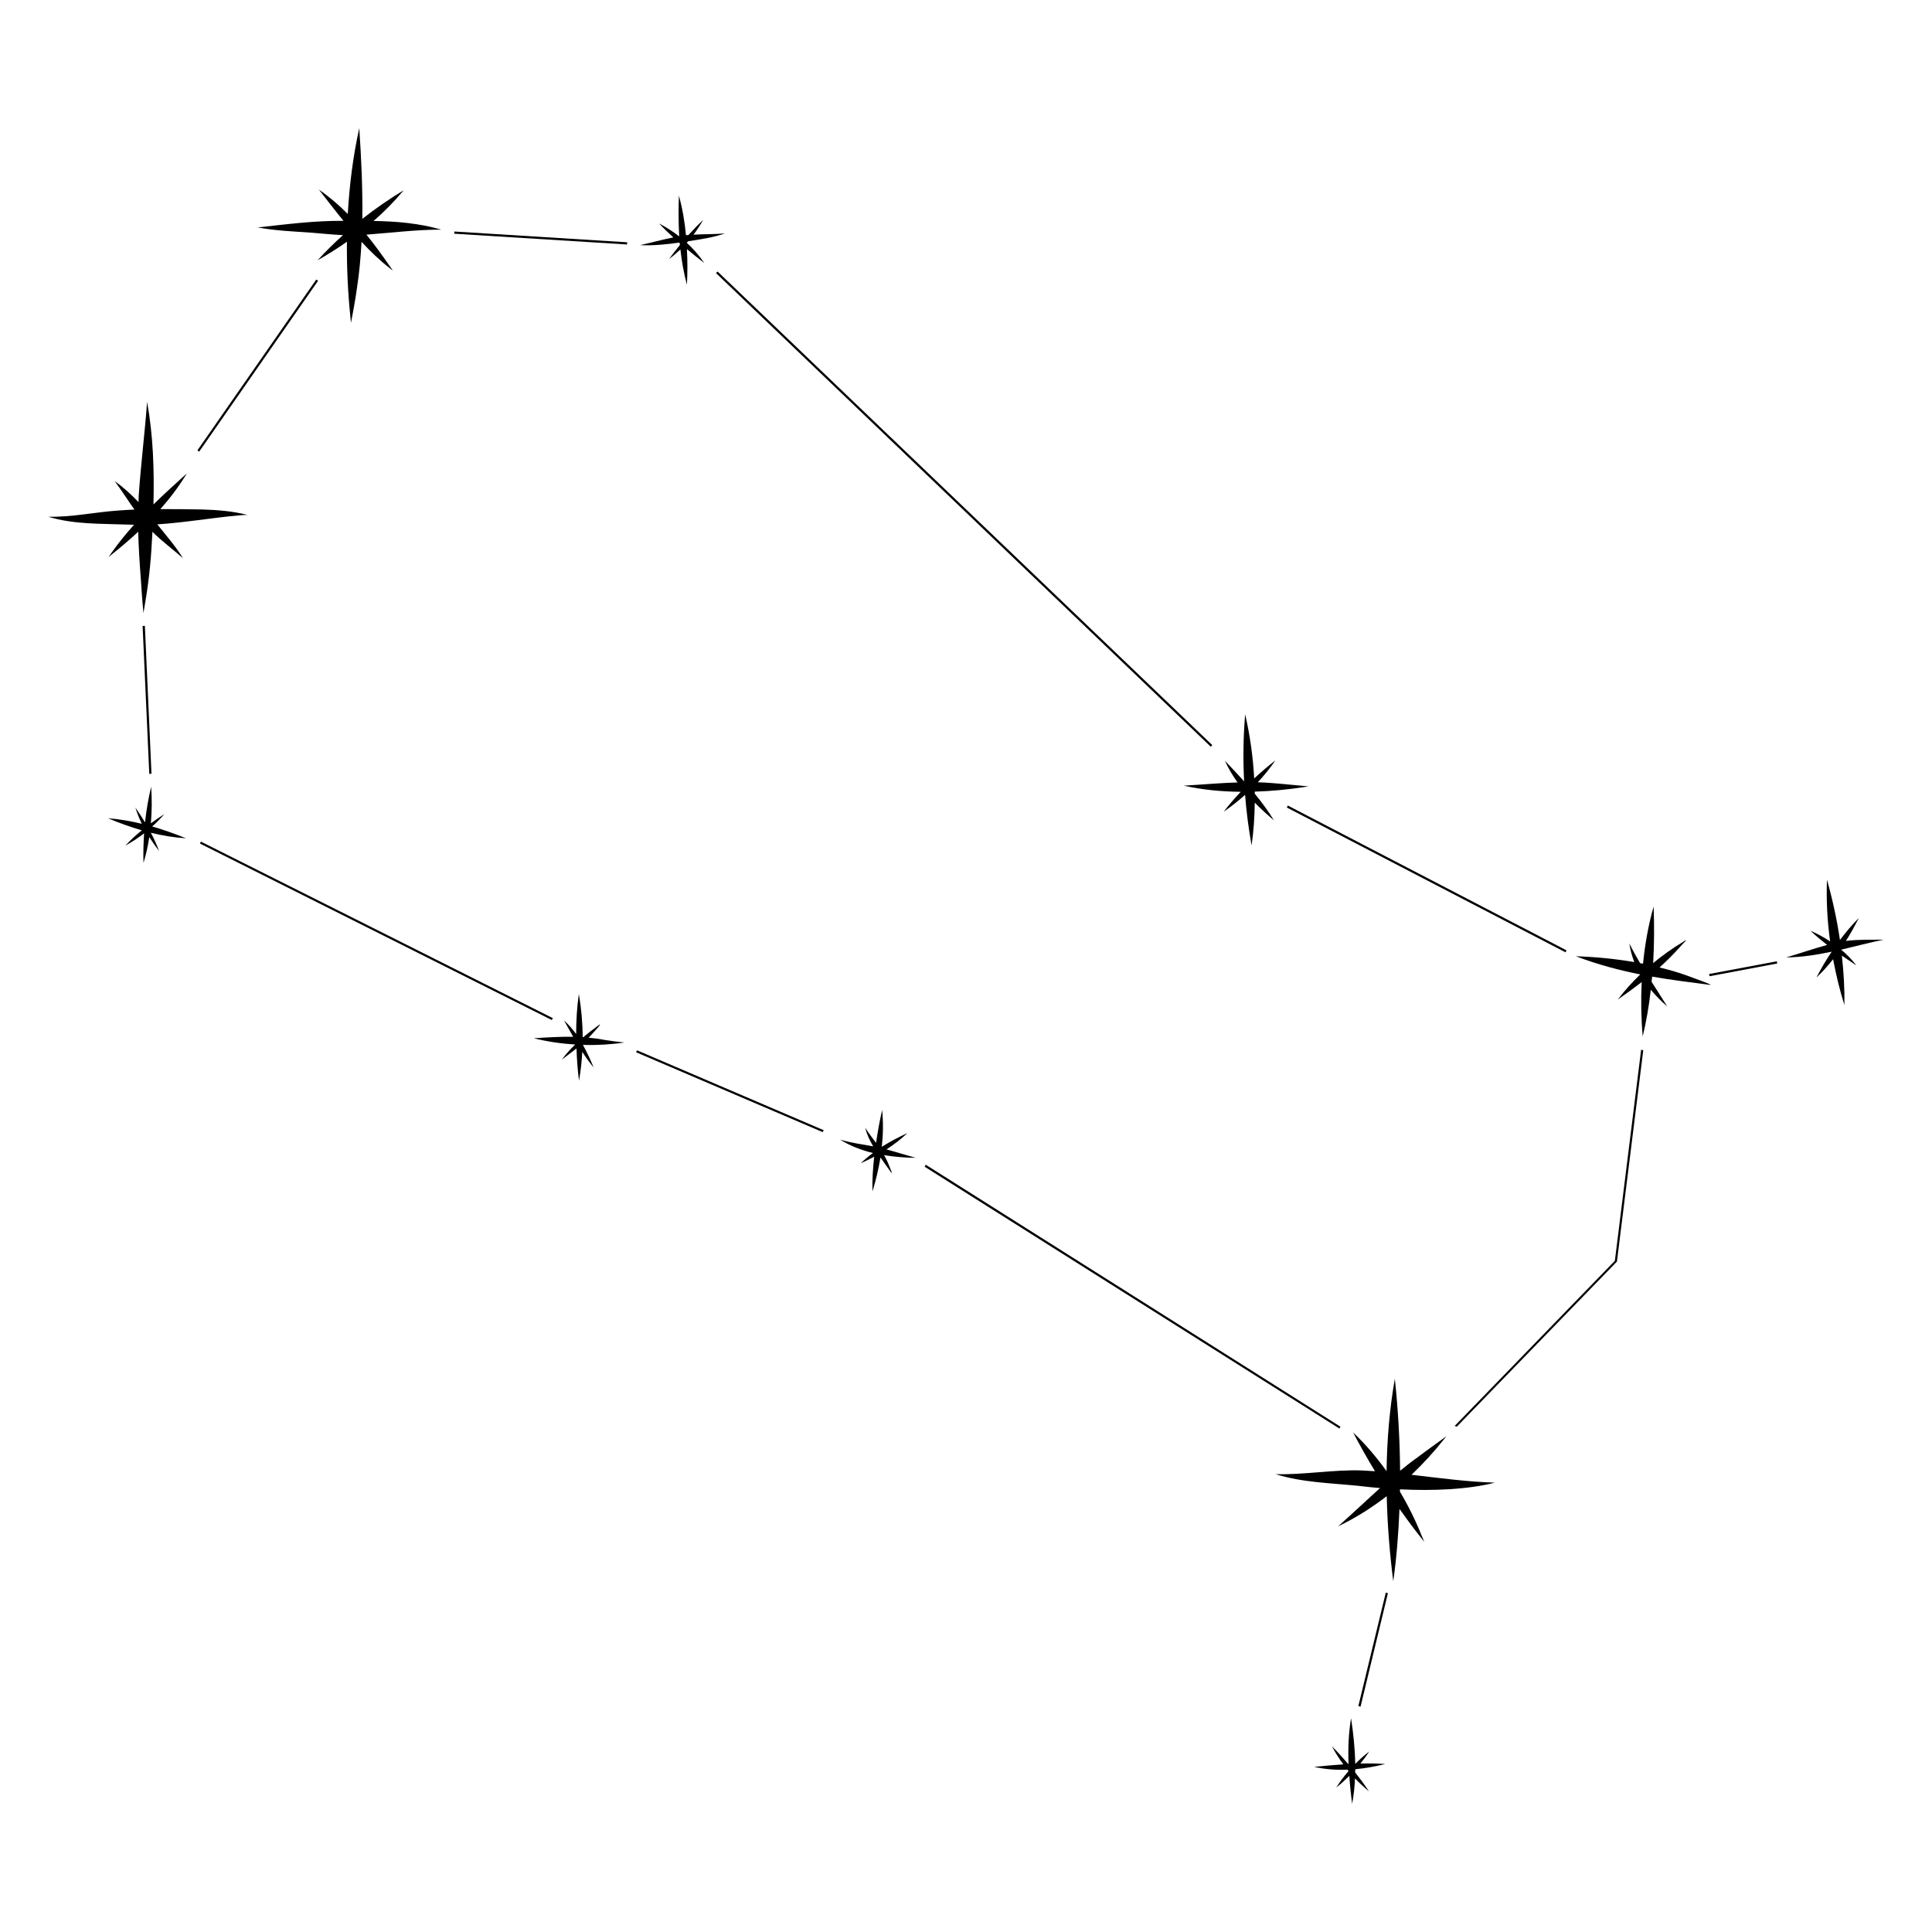
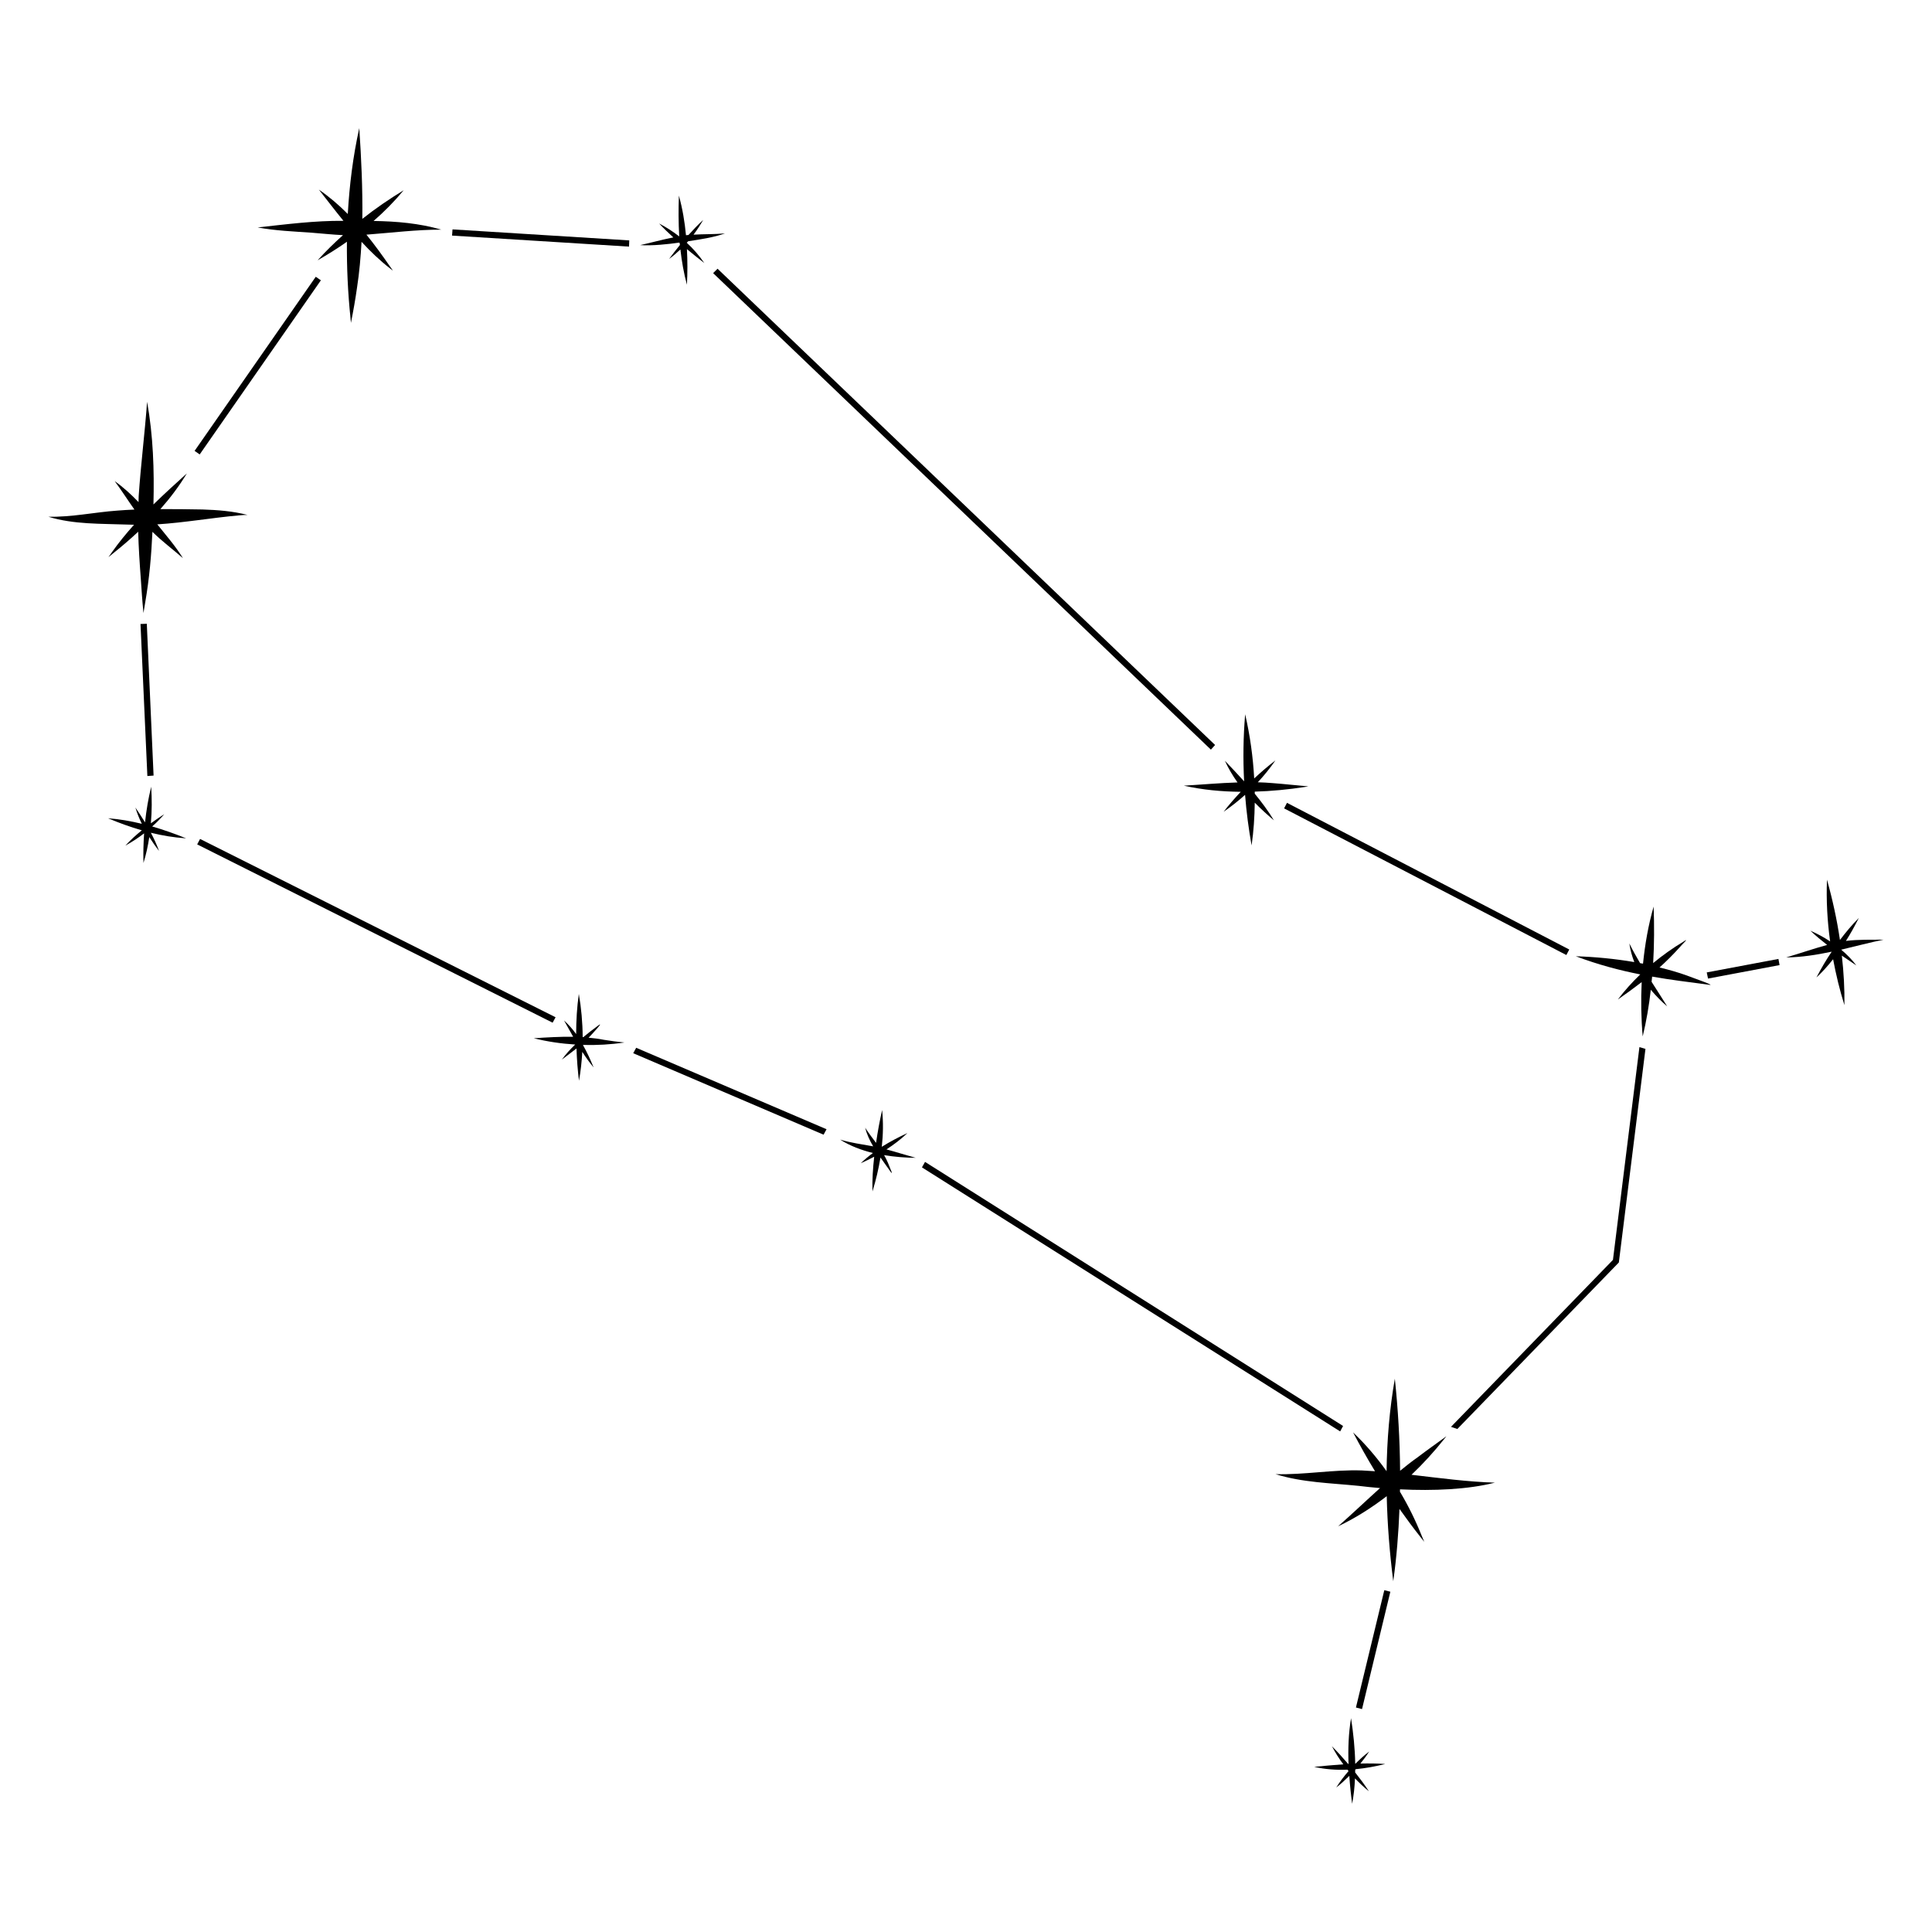
<svg xmlns="http://www.w3.org/2000/svg" width="128" zoomAndPan="magnify" viewBox="0 0 96 96" height="128" preserveAspectRatio="xMidYMid meet" version="1.0">
  <defs>
-     <clipPath id="0cfc9f63e4">
+     <clipPath id="4942d4b88b">
      <path d="M 2.312 19 L 13 19 L 13 31 L 2.312 31 Z M 2.312 19 " clip-rule="nonzero" />
    </clipPath>
-     <clipPath id="1c4e7a77d1">
+     <clipPath id="c03663c72d">
      <path d="M 12 6.367 L 22 6.367 L 22 17 L 12 17 Z M 12 6.367 " clip-rule="nonzero" />
    </clipPath>
-     <clipPath id="19d2b0886b">
+     <clipPath id="4a1fc13618">
      <path d="M 88 43 L 93.812 43 L 93.812 50 L 88 50 Z M 88 43 " clip-rule="nonzero" />
    </clipPath>
-     <clipPath id="3f9128f79b">
+     <clipPath id="ed57047df6">
      <path d="M 65 85 L 69 85 L 69 89.617 L 65 89.617 Z M 65 85 " clip-rule="nonzero" />
    </clipPath>
  </defs>
-   <g clip-path="url(#0cfc9f63e4)">
+   <g clip-path="url(#4942d4b88b)">
    <path fill="#000000" d="M 12.297 25.586 C 11.566 25.398 10.816 25.34 10.07 25.316 C 9.371 25.305 8.668 25.293 7.969 25.297 C 8.457 24.746 8.902 24.156 9.285 23.523 C 8.723 24.031 8.164 24.539 7.625 25.066 C 7.668 23.359 7.613 21.648 7.309 19.965 C 7.195 21.531 6.996 23.09 6.891 24.652 C 6.887 24.754 6.883 24.852 6.883 24.949 C 6.52 24.57 6.133 24.215 5.699 23.906 C 6.039 24.367 6.348 24.852 6.68 25.32 C 6.398 25.332 6.117 25.348 5.836 25.371 C 4.688 25.453 3.555 25.703 2.402 25.676 C 3.672 26.066 5.02 26.016 6.336 26.066 C 6.445 26.07 6.551 26.07 6.66 26.074 C 6.273 26.508 5.902 26.957 5.566 27.434 C 5.504 27.516 5.449 27.602 5.391 27.684 C 5.465 27.625 5.535 27.562 5.609 27.504 C 6.043 27.16 6.461 26.801 6.867 26.422 C 6.887 27.199 6.938 27.977 6.996 28.75 C 7.035 29.32 7.07 29.891 7.129 30.461 C 7.152 30.301 7.184 30.145 7.207 29.984 C 7.43 28.707 7.52 27.57 7.574 26.426 C 8.047 26.895 8.586 27.293 9.09 27.734 C 8.719 27.133 8.254 26.605 7.816 26.055 C 9.172 25.969 10.516 25.73 11.871 25.609 C 12.012 25.594 12.156 25.586 12.297 25.586 Z M 12.297 25.586 " fill-opacity="1" fill-rule="nonzero" />
  </g>
-   <g clip-path="url(#1c4e7a77d1)">
+   <g clip-path="url(#c03663c72d)">
    <path fill="#000000" d="M 18.207 11.66 C 19.449 11.566 20.68 11.41 21.93 11.41 C 20.832 11.094 19.699 10.996 18.562 10.98 C 19.098 10.516 19.598 10.008 20.059 9.453 C 19.348 9.887 18.656 10.359 18.004 10.875 C 18.023 9.371 17.953 7.867 17.852 6.367 C 17.539 7.773 17.363 9.199 17.281 10.633 C 16.84 10.188 16.367 9.781 15.844 9.422 C 16.242 9.926 16.641 10.453 17.066 10.973 C 15.637 10.961 14.223 11.145 12.805 11.301 C 13.688 11.465 14.586 11.5 15.477 11.562 C 16 11.602 16.52 11.66 17.043 11.684 C 16.602 12.078 16.18 12.492 15.781 12.934 C 16.281 12.648 16.77 12.344 17.238 12.012 C 17.227 13.281 17.285 14.555 17.418 15.82 C 17.426 15.895 17.43 15.969 17.438 16.043 C 17.555 15.457 17.66 14.871 17.742 14.281 C 17.859 13.527 17.922 12.773 17.965 12.016 C 18.406 12.496 18.883 12.953 19.402 13.355 C 19.441 13.387 19.484 13.418 19.527 13.449 C 19.473 13.379 19.422 13.305 19.371 13.23 C 19 12.695 18.617 12.164 18.207 11.66 Z M 18.207 11.66 " fill-opacity="1" fill-rule="nonzero" />
  </g>
  <path fill="#000000" d="M 34.125 12.062 C 34.148 12.039 34.172 12.016 34.195 11.988 C 34.816 11.891 35.438 11.805 36.023 11.598 C 35.504 11.645 34.98 11.629 34.461 11.66 C 34.637 11.426 34.797 11.18 34.941 10.926 C 34.684 11.168 34.441 11.418 34.211 11.676 C 34.168 11.68 34.129 11.684 34.086 11.688 C 34.023 11.023 33.914 10.367 33.734 9.719 C 33.711 10.391 33.711 11.066 33.75 11.738 C 33.75 11.738 33.746 11.738 33.742 11.742 C 33.434 11.5 33.102 11.289 32.75 11.105 C 32.977 11.348 33.215 11.574 33.457 11.797 C 32.902 11.906 32.359 12.059 31.809 12.18 C 32.414 12.219 33.215 12.133 33.75 12.055 C 33.758 12.062 33.766 12.07 33.773 12.078 C 33.777 12.109 33.781 12.141 33.785 12.172 C 33.602 12.402 33.418 12.633 33.246 12.867 C 33.445 12.723 33.633 12.562 33.809 12.395 C 33.875 12.988 33.977 13.574 34.133 14.148 C 34.164 13.559 34.164 12.969 34.133 12.379 C 34.418 12.613 34.707 12.848 34.996 13.07 C 34.746 12.699 34.449 12.363 34.125 12.062 Z M 34.125 12.062 " fill-opacity="1" fill-rule="nonzero" />
  <path fill="#000000" d="M 7.496 41.379 C 8.07 41.52 8.652 41.617 9.246 41.656 C 8.695 41.43 8.133 41.234 7.562 41.066 C 7.773 40.879 7.977 40.676 8.16 40.457 C 7.934 40.598 7.715 40.754 7.496 40.91 C 7.551 40.305 7.551 39.695 7.512 39.09 C 7.371 39.672 7.27 40.266 7.207 40.863 C 7.055 40.613 6.891 40.367 6.727 40.125 C 6.812 40.402 6.918 40.672 7.047 40.934 C 6.496 40.801 5.938 40.699 5.371 40.66 C 5.918 40.891 6.477 41.094 7.047 41.258 C 6.758 41.492 6.484 41.742 6.23 42.016 C 6.559 41.84 6.867 41.633 7.16 41.41 C 7.129 41.898 7.113 42.391 7.129 42.879 C 7.262 42.457 7.352 42.027 7.418 41.594 C 7.566 41.828 7.73 42.059 7.902 42.285 C 7.789 41.969 7.652 41.672 7.496 41.379 Z M 7.496 41.379 " fill-opacity="1" fill-rule="nonzero" />
  <path fill="#000000" d="M 28.965 51.922 C 29.656 51.941 30.352 51.902 31.027 51.801 C 30.656 51.766 30.371 51.723 30.008 51.668 C 29.758 51.617 29.504 51.586 29.246 51.562 C 29.27 51.539 29.293 51.52 29.312 51.496 C 29.465 51.332 30.117 50.637 29.648 51.016 C 29.422 51.18 29.199 51.352 28.984 51.535 C 28.973 51.535 28.965 51.531 28.953 51.531 C 28.949 50.805 28.883 50.086 28.762 49.387 C 28.668 50.051 28.629 50.715 28.629 51.383 C 28.453 51.141 28.258 50.914 28.027 50.707 C 28.18 50.977 28.328 51.25 28.48 51.516 C 27.828 51.508 27.176 51.547 26.523 51.59 C 27.195 51.758 27.887 51.859 28.582 51.902 C 28.34 52.133 28.113 52.379 27.918 52.652 C 28.172 52.457 28.406 52.285 28.645 52.098 C 28.664 52.633 28.703 53.172 28.77 53.703 C 28.855 53.227 28.906 52.746 28.934 52.266 C 29.105 52.535 29.289 52.793 29.496 53.039 C 29.34 52.66 29.168 52.281 28.965 51.922 Z M 28.965 51.922 " fill-opacity="1" fill-rule="nonzero" />
  <path fill="#000000" d="M 43.93 57.398 C 44.453 57.484 44.98 57.527 45.5 57.531 C 45.012 57.398 44.531 57.242 44.047 57.113 C 44.418 56.875 44.77 56.605 45.09 56.301 C 44.652 56.504 44.223 56.727 43.816 56.984 C 43.883 56.379 43.895 55.766 43.832 55.156 C 43.711 55.695 43.609 56.242 43.531 56.789 C 43.348 56.543 43.16 56.301 42.988 56.035 C 43.074 56.367 43.215 56.668 43.387 56.961 C 42.836 56.859 42.277 56.789 41.742 56.625 C 42.242 56.941 42.801 57.148 43.375 57.293 C 43.164 57.449 42.961 57.617 42.77 57.801 C 42.996 57.699 43.219 57.594 43.438 57.477 C 43.375 58.051 43.336 58.625 43.352 59.203 C 43.523 58.648 43.656 58.086 43.75 57.516 C 43.887 57.715 44.031 57.91 44.168 58.105 C 44.484 58.578 44.199 57.996 44.117 57.77 C 44.059 57.637 44 57.516 43.93 57.398 Z M 43.93 57.398 " fill-opacity="1" fill-rule="nonzero" />
  <path fill="#000000" d="M 64.852 39.102 C 64.906 39.09 64.957 39.082 65.012 39.074 C 64.426 39.027 63.84 38.957 63.258 38.914 C 63.004 38.891 62.75 38.879 62.5 38.871 C 62.816 38.531 63.109 38.168 63.375 37.785 C 63.008 38.062 62.66 38.367 62.32 38.68 C 62.262 37.609 62.113 36.543 61.871 35.492 C 61.777 36.613 61.762 37.727 61.82 38.824 C 61.508 38.48 61.188 38.137 60.863 37.801 C 61.039 38.184 61.25 38.539 61.492 38.879 C 60.602 38.906 59.711 38.988 58.824 39.039 C 59.75 39.246 60.699 39.336 61.652 39.344 C 61.355 39.664 61.066 39.988 60.801 40.336 C 61.176 40.078 61.531 39.797 61.867 39.496 C 61.934 40.348 62.043 41.184 62.191 42.008 C 62.293 41.305 62.34 40.594 62.348 39.883 C 62.648 40.191 62.969 40.484 63.301 40.762 C 63.016 40.293 62.691 39.859 62.348 39.438 C 62.348 39.406 62.348 39.371 62.348 39.336 C 63.184 39.312 64.027 39.23 64.852 39.102 Z M 64.852 39.102 " fill-opacity="1" fill-rule="nonzero" />
  <path fill="#000000" d="M 74.281 73.672 C 72.895 73.629 71.516 73.441 70.137 73.281 C 70.719 72.727 71.258 72.137 71.754 71.512 C 71.793 71.465 71.832 71.414 71.871 71.367 C 71.395 71.715 70.914 72.051 70.449 72.406 C 70.145 72.621 69.855 72.848 69.57 73.082 C 69.559 71.559 69.469 70.027 69.309 68.508 C 69.043 70.027 68.918 71.562 68.898 73.102 C 68.402 72.41 67.855 71.766 67.234 71.176 C 67.578 71.832 67.941 72.477 68.324 73.105 C 68.105 73.09 67.895 73.078 67.676 73.066 C 66.242 73.016 64.82 73.289 63.383 73.25 C 64.715 73.668 66.129 73.691 67.512 73.832 C 67.855 73.875 68.211 73.91 68.574 73.941 C 67.875 74.57 67.195 75.219 66.492 75.84 C 67.352 75.434 68.152 74.922 68.906 74.344 C 68.938 75.758 69.051 77.168 69.23 78.57 C 69.398 77.375 69.492 76.176 69.539 74.977 C 69.871 75.441 70.207 75.902 70.562 76.348 C 70.633 76.438 70.703 76.523 70.773 76.613 C 70.73 76.52 70.691 76.43 70.652 76.332 C 70.348 75.57 69.984 74.828 69.562 74.121 C 69.562 74.082 69.566 74.043 69.566 74.004 C 71.227 74.086 72.949 74.012 74.281 73.672 Z M 74.281 73.672 " fill-opacity="1" fill-rule="nonzero" />
  <path fill="#000000" d="M 83.82 48.473 C 83.375 48.312 82.918 48.184 82.461 48.074 C 82.805 47.762 83.141 47.43 83.473 47.059 C 83.582 46.922 83.988 46.555 83.645 46.793 C 83.117 47.109 82.617 47.465 82.145 47.855 C 82.199 46.922 82.203 45.984 82.168 45.047 C 81.902 45.977 81.738 46.926 81.641 47.883 C 81.594 47.875 81.543 47.867 81.496 47.859 C 81.309 47.539 81.125 47.215 80.961 46.879 C 81.008 47.203 81.094 47.512 81.207 47.805 C 80.246 47.641 79.273 47.547 78.301 47.516 C 79.43 47.941 80.477 48.215 81.504 48.418 C 81.102 48.805 80.727 49.219 80.391 49.664 C 80.805 49.375 81.195 49.094 81.574 48.801 C 81.531 49.703 81.547 50.605 81.625 51.5 C 81.809 50.734 81.941 49.961 82.027 49.18 C 82.277 49.477 82.547 49.758 82.844 50.008 C 82.59 49.598 82.324 49.195 82.066 48.785 C 82.074 48.699 82.086 48.613 82.094 48.527 C 83.016 48.691 83.934 48.801 84.879 48.926 C 85.395 49.027 84.008 48.551 83.82 48.473 Z M 83.82 48.473 " fill-opacity="1" fill-rule="nonzero" />
-   <g clip-path="url(#19d2b0886b)">
+   <g clip-path="url(#4a1fc13618)">
    <path fill="#000000" d="M 91.488 47.188 C 92.191 47.023 92.891 46.836 93.598 46.691 C 92.973 46.699 92.344 46.676 91.723 46.754 C 91.957 46.387 92.168 46 92.363 45.613 C 92.023 45.957 91.715 46.324 91.426 46.707 C 91.277 45.699 91.059 44.699 90.781 43.711 C 90.742 44.738 90.797 45.762 90.938 46.777 C 90.629 46.574 90.301 46.395 89.957 46.246 C 90.238 46.512 90.516 46.738 90.789 46.953 C 90.105 47.141 89.434 47.375 88.754 47.574 C 89.52 47.566 90.27 47.445 91.016 47.289 C 90.738 47.699 90.488 48.129 90.258 48.57 C 90.562 48.289 90.832 47.984 91.086 47.664 C 91.23 48.434 91.414 49.195 91.648 49.945 C 91.66 49.121 91.613 48.301 91.52 47.484 C 91.75 47.641 91.988 47.797 92.242 47.973 C 92.02 47.68 91.766 47.422 91.488 47.188 Z M 91.488 47.188 " fill-opacity="1" fill-rule="nonzero" />
  </g>
-   <g clip-path="url(#3f9128f79b)">
+   <g clip-path="url(#ed57047df6)">
    <path fill="#000000" d="M 67.34 87.938 C 67.348 87.926 67.355 87.918 67.363 87.91 C 67.855 87.863 68.348 87.773 68.832 87.652 C 68.418 87.621 68.008 87.621 67.598 87.629 C 67.754 87.438 67.902 87.238 68.035 87.031 C 67.793 87.215 67.566 87.422 67.352 87.637 C 67.348 87.637 67.344 87.637 67.34 87.637 C 67.328 86.879 67.246 86.121 67.133 85.375 C 67.008 86.129 66.98 86.891 67.008 87.652 C 67.004 87.652 67 87.652 66.992 87.652 C 66.738 87.355 66.473 87.062 66.18 86.766 C 66.348 87.082 66.535 87.387 66.75 87.668 C 66.266 87.703 65.785 87.746 65.301 87.793 C 65.848 87.918 66.402 87.957 66.953 87.934 C 66.973 87.957 66.992 87.98 67.008 88.004 C 66.789 88.258 66.578 88.531 66.398 88.82 C 66.629 88.641 66.84 88.445 67.047 88.242 C 67.078 88.707 67.125 89.168 67.188 89.629 C 67.266 89.211 67.312 88.789 67.328 88.367 C 67.547 88.594 67.777 88.812 68.02 89.008 C 67.805 88.68 67.574 88.371 67.336 88.07 C 67.336 88.027 67.34 87.98 67.34 87.938 Z M 67.34 87.938 " fill-opacity="1" fill-rule="nonzero" />
  </g>
-   <path fill="#000000" d="M 35.656 13.492 L 60.238 37.023 L 60.164 37.105 L 35.578 13.57 Z M 35.656 13.492 " fill-opacity="1" fill-rule="nonzero" />
-   <path fill="#000000" d="M 63.992 40.027 L 77.84 47.223 L 77.789 47.32 L 63.941 40.125 Z M 63.992 40.027 " fill-opacity="1" fill-rule="nonzero" />
-   <path fill="#000000" d="M 72.281 70.855 L 80.242 62.648 L 81.547 52.16 L 81.652 52.191 L 80.344 62.688 L 72.387 70.891 Z M 72.281 70.855 " fill-opacity="1" fill-rule="nonzero" />
-   <path fill="#000000" d="M 84.926 48.398 L 88.289 47.766 L 88.309 47.875 L 84.949 48.508 Z M 84.926 48.398 " fill-opacity="1" fill-rule="nonzero" />
-   <path fill="#000000" d="M 67.496 84.773 L 68.859 79.137 L 68.965 79.164 L 67.605 84.801 Z M 67.496 84.773 " fill-opacity="1" fill-rule="nonzero" />
-   <path fill="#000000" d="M 66.555 70.984 L 45.945 57.973 L 46 57.875 L 66.605 70.891 Z M 66.555 70.984 " fill-opacity="1" fill-rule="nonzero" />
-   <path fill="#000000" d="M 40.879 56.254 L 31.605 52.285 L 31.656 52.191 L 40.93 56.16 Z M 40.879 56.254 " fill-opacity="1" fill-rule="nonzero" />
-   <path fill="#000000" d="M 27.418 50.684 L 9.934 41.914 L 9.984 41.82 L 27.469 50.59 Z M 27.418 50.684 " fill-opacity="1" fill-rule="nonzero" />
-   <path fill="#000000" d="M 7.199 31.098 L 7.527 38.445 L 7.418 38.453 L 7.086 31.102 Z M 7.199 31.098 " fill-opacity="1" fill-rule="nonzero" />
-   <path fill="#000000" d="M 15.805 13.953 L 9.898 22.441 L 9.809 22.379 L 15.715 13.891 Z M 15.805 13.953 " fill-opacity="1" fill-rule="nonzero" />
-   <path fill="#000000" d="M 31.16 12.148 L 22.57 11.613 L 22.578 11.504 L 31.164 12.039 Z M 31.16 12.148 " fill-opacity="1" fill-rule="nonzero" />
+   <path stroke-linecap="butt" transform="matrix(1, 0, 0, 1, 0.0000005, 0.000002)" fill-opacity="1" fill="#000000" fill-rule="nonzero" stroke-linejoin="miter" d="M 35.656 13.492 L 60.238 37.023 L 60.164 37.105 L 35.578 13.57 Z M 35.656 13.492 " stroke="#000000" stroke-width="0.2" stroke-opacity="1" stroke-miterlimit="4" />
+   <path stroke-linecap="butt" transform="matrix(1, 0, 0, 1, 0.0000005, 0.000002)" fill-opacity="1" fill="#000000" fill-rule="nonzero" stroke-linejoin="miter" d="M 63.992 40.027 L 77.84 47.223 L 77.789 47.32 L 63.941 40.125 Z M 63.992 40.027 " stroke="#000000" stroke-width="0.2" stroke-opacity="1" stroke-miterlimit="4" />
+   <path stroke-linecap="butt" transform="matrix(1, 0, 0, 1, 0.0000005, 0.000002)" fill-opacity="1" fill="#000000" fill-rule="nonzero" stroke-linejoin="miter" d="M 72.281 70.855 L 80.242 62.648 L 81.547 52.16 L 81.652 52.191 L 80.344 62.687 L 72.387 70.891 Z M 72.281 70.855 " stroke="#000000" stroke-width="0.2" stroke-opacity="1" stroke-miterlimit="4" />
+   <path stroke-linecap="butt" transform="matrix(1, 0, 0, 1, 0.0000005, 0.000002)" fill-opacity="1" fill="#000000" fill-rule="nonzero" stroke-linejoin="miter" d="M 84.926 48.398 L 88.289 47.766 L 88.309 47.875 L 84.949 48.508 Z M 84.926 48.398 " stroke="#000000" stroke-width="0.2" stroke-opacity="1" stroke-miterlimit="4" />
+   <path stroke-linecap="butt" transform="matrix(1, 0, 0, 1, 0.0000005, 0.000002)" fill-opacity="1" fill="#000000" fill-rule="nonzero" stroke-linejoin="miter" d="M 67.496 84.773 L 68.859 79.137 L 68.965 79.164 L 67.605 84.801 Z M 67.496 84.773 " stroke="#000000" stroke-width="0.2" stroke-opacity="1" stroke-miterlimit="4" />
+   <path stroke-linecap="butt" transform="matrix(1, 0, 0, 1, 0.0000005, 0.000002)" fill-opacity="1" fill="#000000" fill-rule="nonzero" stroke-linejoin="miter" d="M 66.555 70.984 L 45.945 57.973 L 46 57.875 L 66.605 70.891 Z M 66.555 70.984 " stroke="#000000" stroke-width="0.2" stroke-opacity="1" stroke-miterlimit="4" />
+   <path stroke-linecap="butt" transform="matrix(1, 0, 0, 1, 0.0000005, 0.000002)" fill-opacity="1" fill="#000000" fill-rule="nonzero" stroke-linejoin="miter" d="M 40.879 56.254 L 31.605 52.285 L 31.656 52.191 L 40.93 56.16 Z M 40.879 56.254 " stroke="#000000" stroke-width="0.2" stroke-opacity="1" stroke-miterlimit="4" />
+   <path stroke-linecap="butt" transform="matrix(1, 0, 0, 1, 0.0000005, 0.000002)" fill-opacity="1" fill="#000000" fill-rule="nonzero" stroke-linejoin="miter" d="M 27.418 50.684 L 9.934 41.914 L 9.984 41.82 L 27.469 50.59 Z M 27.418 50.684 " stroke="#000000" stroke-width="0.2" stroke-opacity="1" stroke-miterlimit="4" />
+   <path stroke-linecap="butt" transform="matrix(1, 0, 0, 1, 0.0000005, 0.000002)" fill-opacity="1" fill="#000000" fill-rule="nonzero" stroke-linejoin="miter" d="M 7.199 31.098 L 7.527 38.445 L 7.418 38.453 L 7.086 31.102 Z M 7.199 31.098 " stroke="#000000" stroke-width="0.2" stroke-opacity="1" stroke-miterlimit="4" />
+   <path stroke-linecap="butt" transform="matrix(1, 0, 0, 1, 0.0000005, 0.000002)" fill-opacity="1" fill="#000000" fill-rule="nonzero" stroke-linejoin="miter" d="M 15.805 13.953 L 9.898 22.441 L 9.809 22.379 L 15.715 13.891 Z M 15.805 13.953 " stroke="#000000" stroke-width="0.2" stroke-opacity="1" stroke-miterlimit="4" />
+   <path stroke-linecap="butt" transform="matrix(1, 0, 0, 1, 0.0000005, 0.000002)" fill-opacity="1" fill="#000000" fill-rule="nonzero" stroke-linejoin="miter" d="M 31.16 12.148 L 22.57 11.613 L 22.578 11.504 L 31.164 12.039 Z M 31.16 12.148 " stroke="#000000" stroke-width="0.2" stroke-opacity="1" stroke-miterlimit="4" />
</svg>
